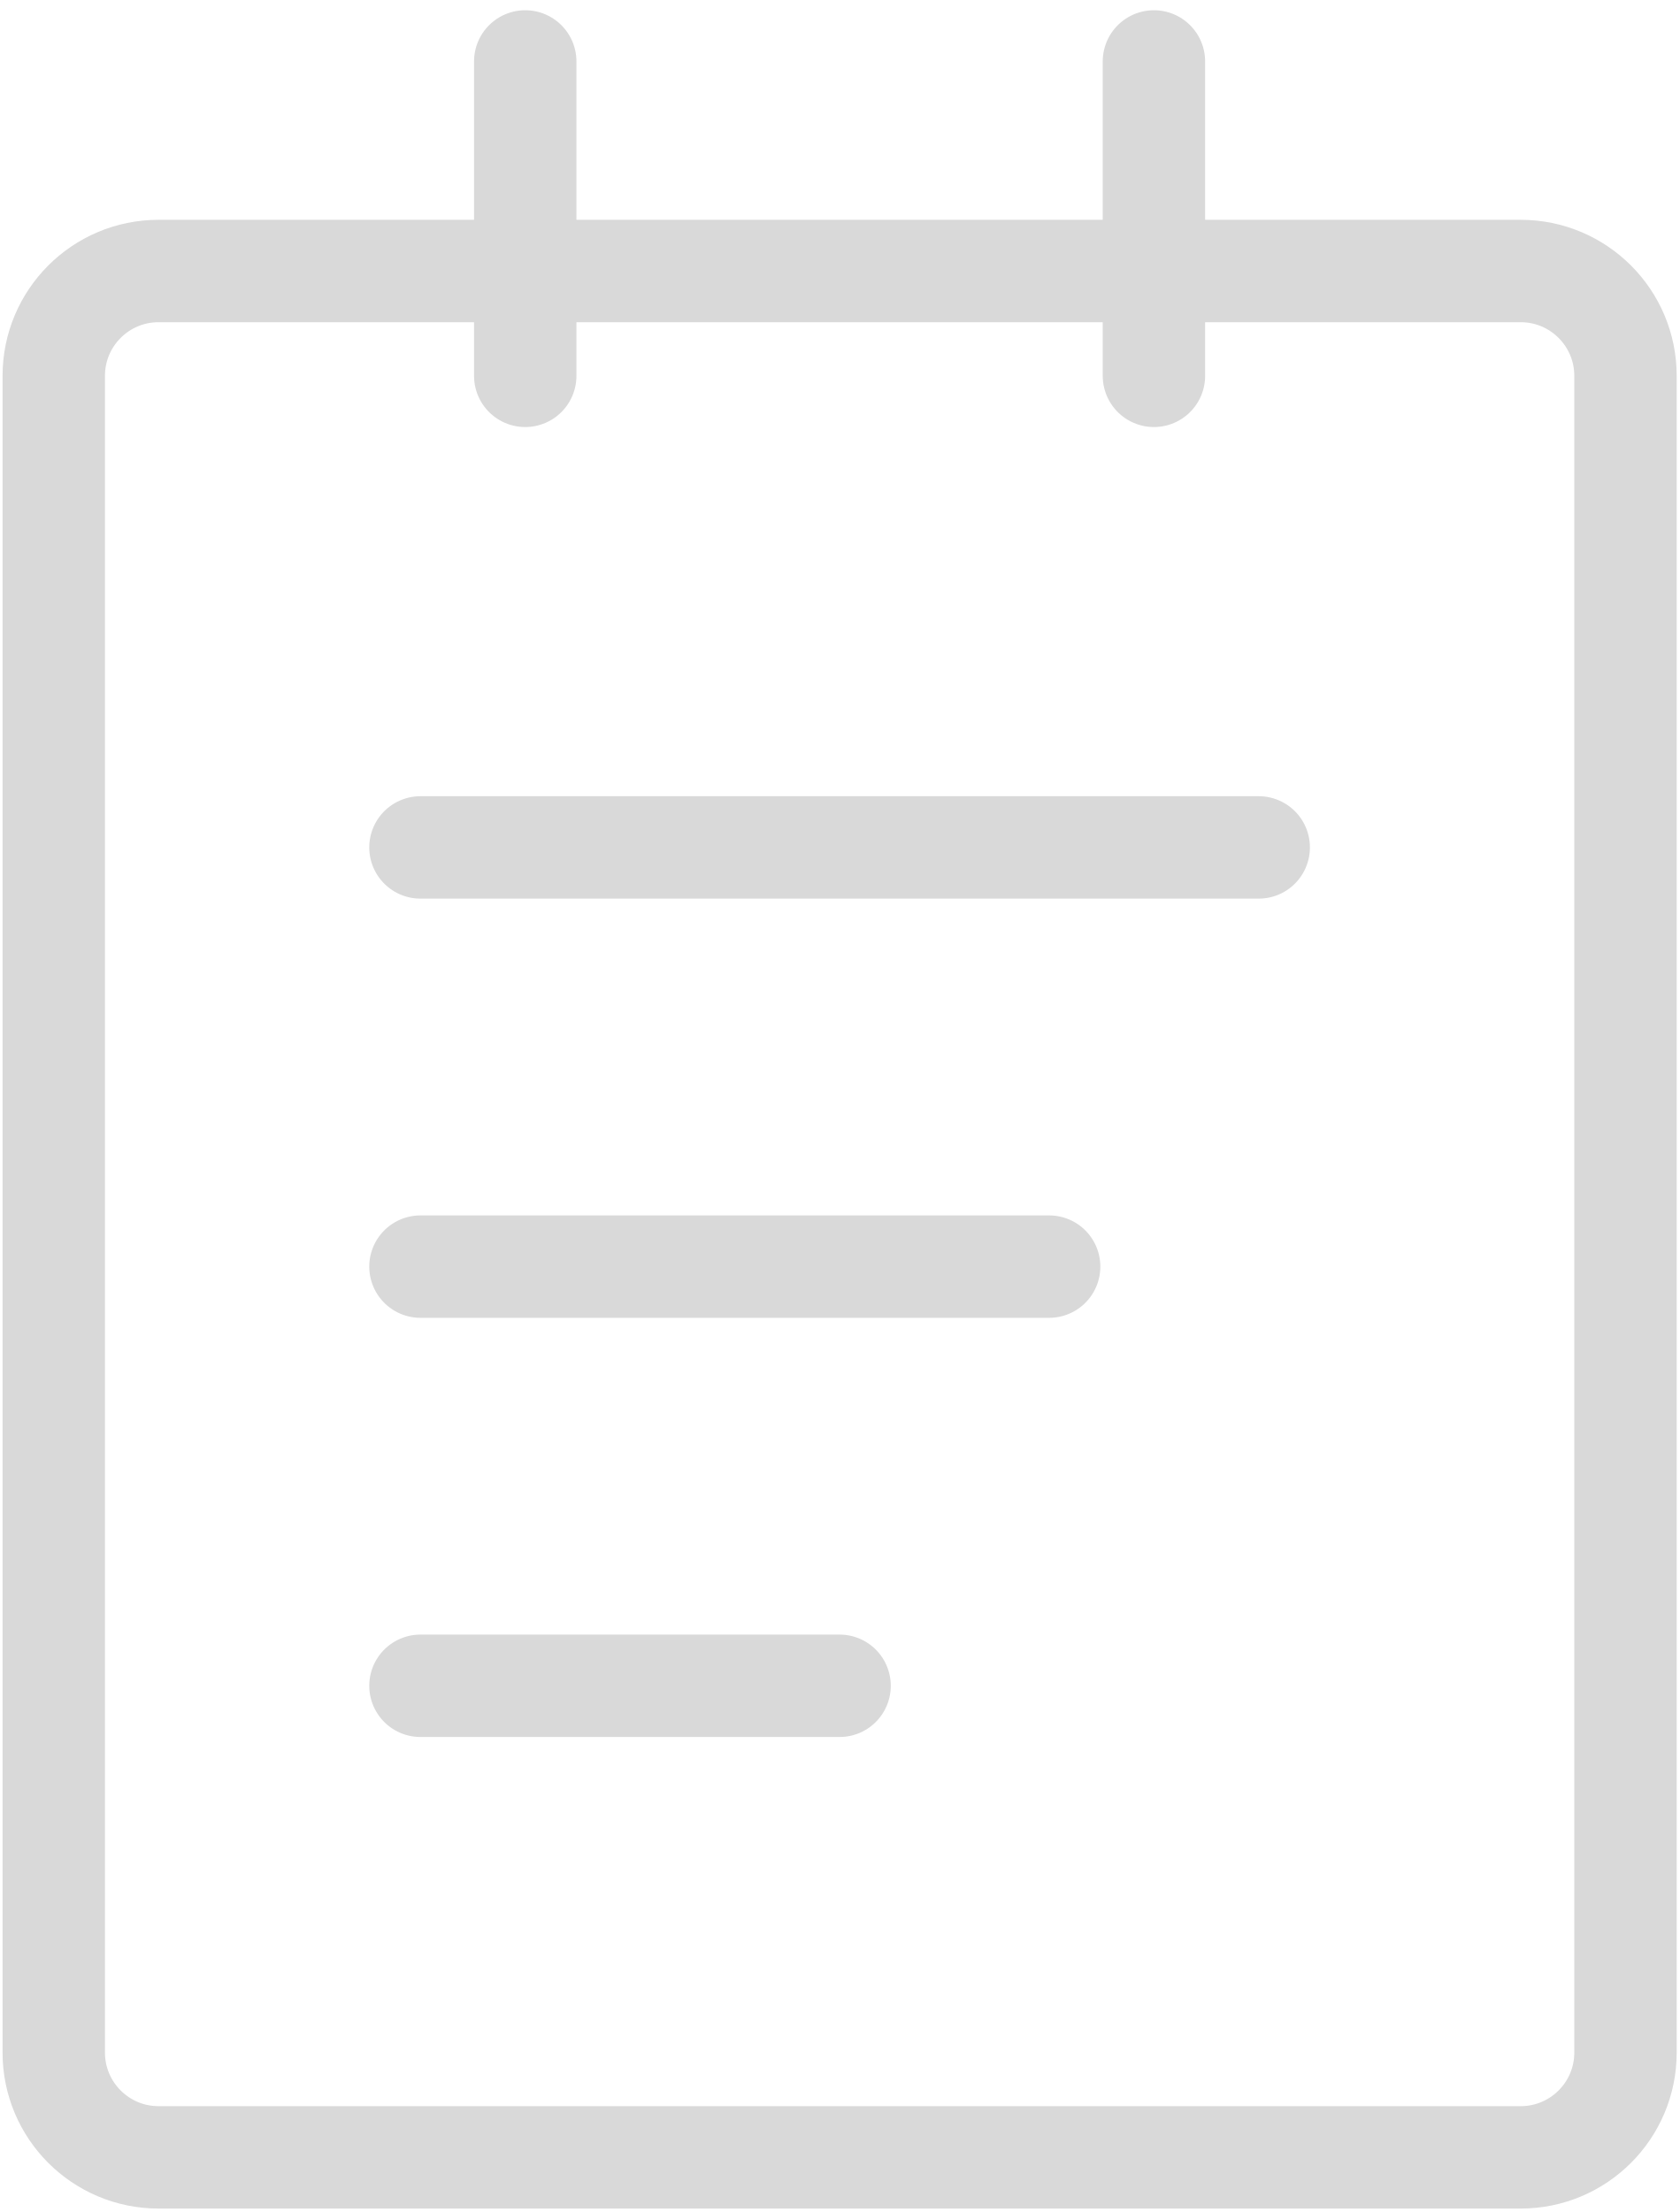
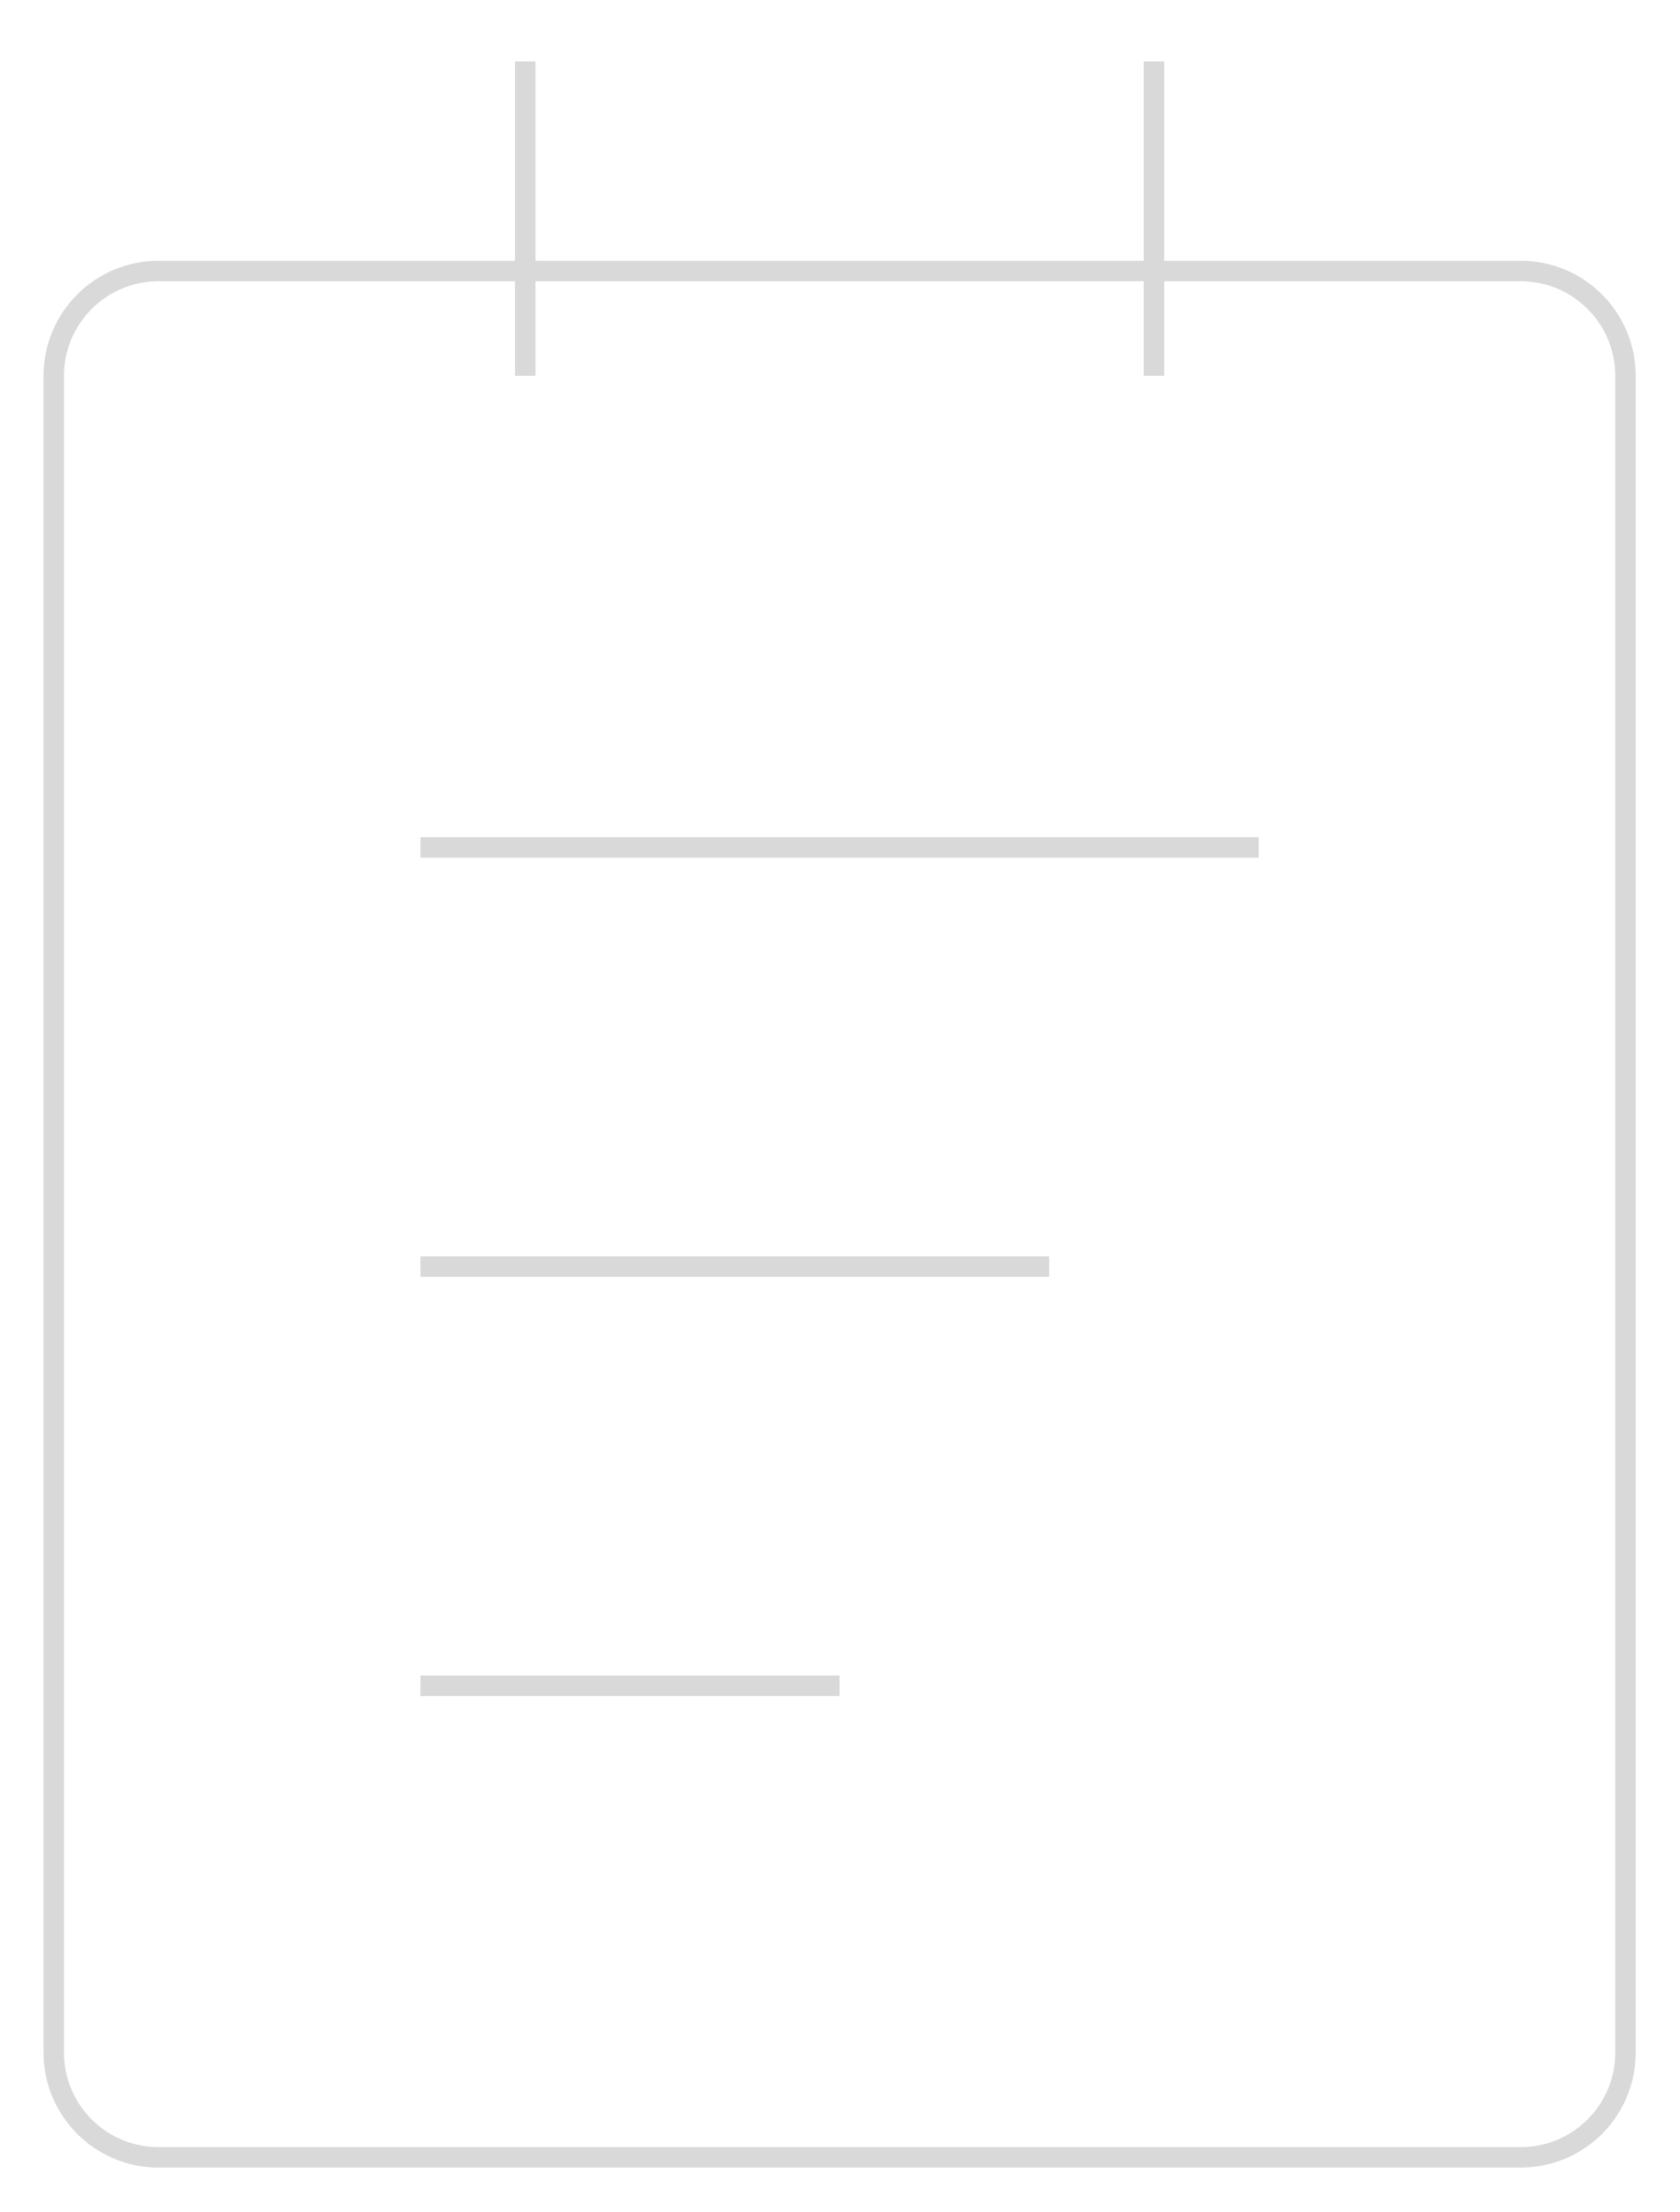
<svg xmlns="http://www.w3.org/2000/svg" width="82" height="108" viewBox="0 0 82 108" fill="none">
-   <path d="M74.258 13.232H7.742C4.916 13.232 2.625 15.523 2.625 18.349V100.216C2.625 103.042 4.916 105.332 7.742 105.332H74.258C77.084 105.332 79.375 103.042 79.375 100.216V18.349C79.375 15.523 77.084 13.232 74.258 13.232Z" stroke="#D9D9D9" stroke-width="5" stroke-linejoin="round" />
-   <path d="M25.648 3V18.35M56.348 3V18.35M20.531 41.375H61.465M20.531 61.842H51.231M20.531 82.308H40.998" stroke="#D9D9D9" stroke-width="5" stroke-linecap="round" stroke-linejoin="round" />
+   <path d="M74.258 13.232H7.742C4.916 13.232 2.625 15.523 2.625 18.349V100.216C2.625 103.042 4.916 105.332 7.742 105.332H74.258C77.084 105.332 79.375 103.042 79.375 100.216V18.349C79.375 15.523 77.084 13.232 74.258 13.232Z" stroke="#D9D9D9" strokeWidth="5" strokeLinejoin="round" />
+   <path d="M25.648 3V18.35M56.348 3V18.35M20.531 41.375H61.465M20.531 61.842H51.231M20.531 82.308H40.998" stroke="#D9D9D9" strokeWidth="5" strokeLinecap="round" strokeLinejoin="round" />
</svg>
